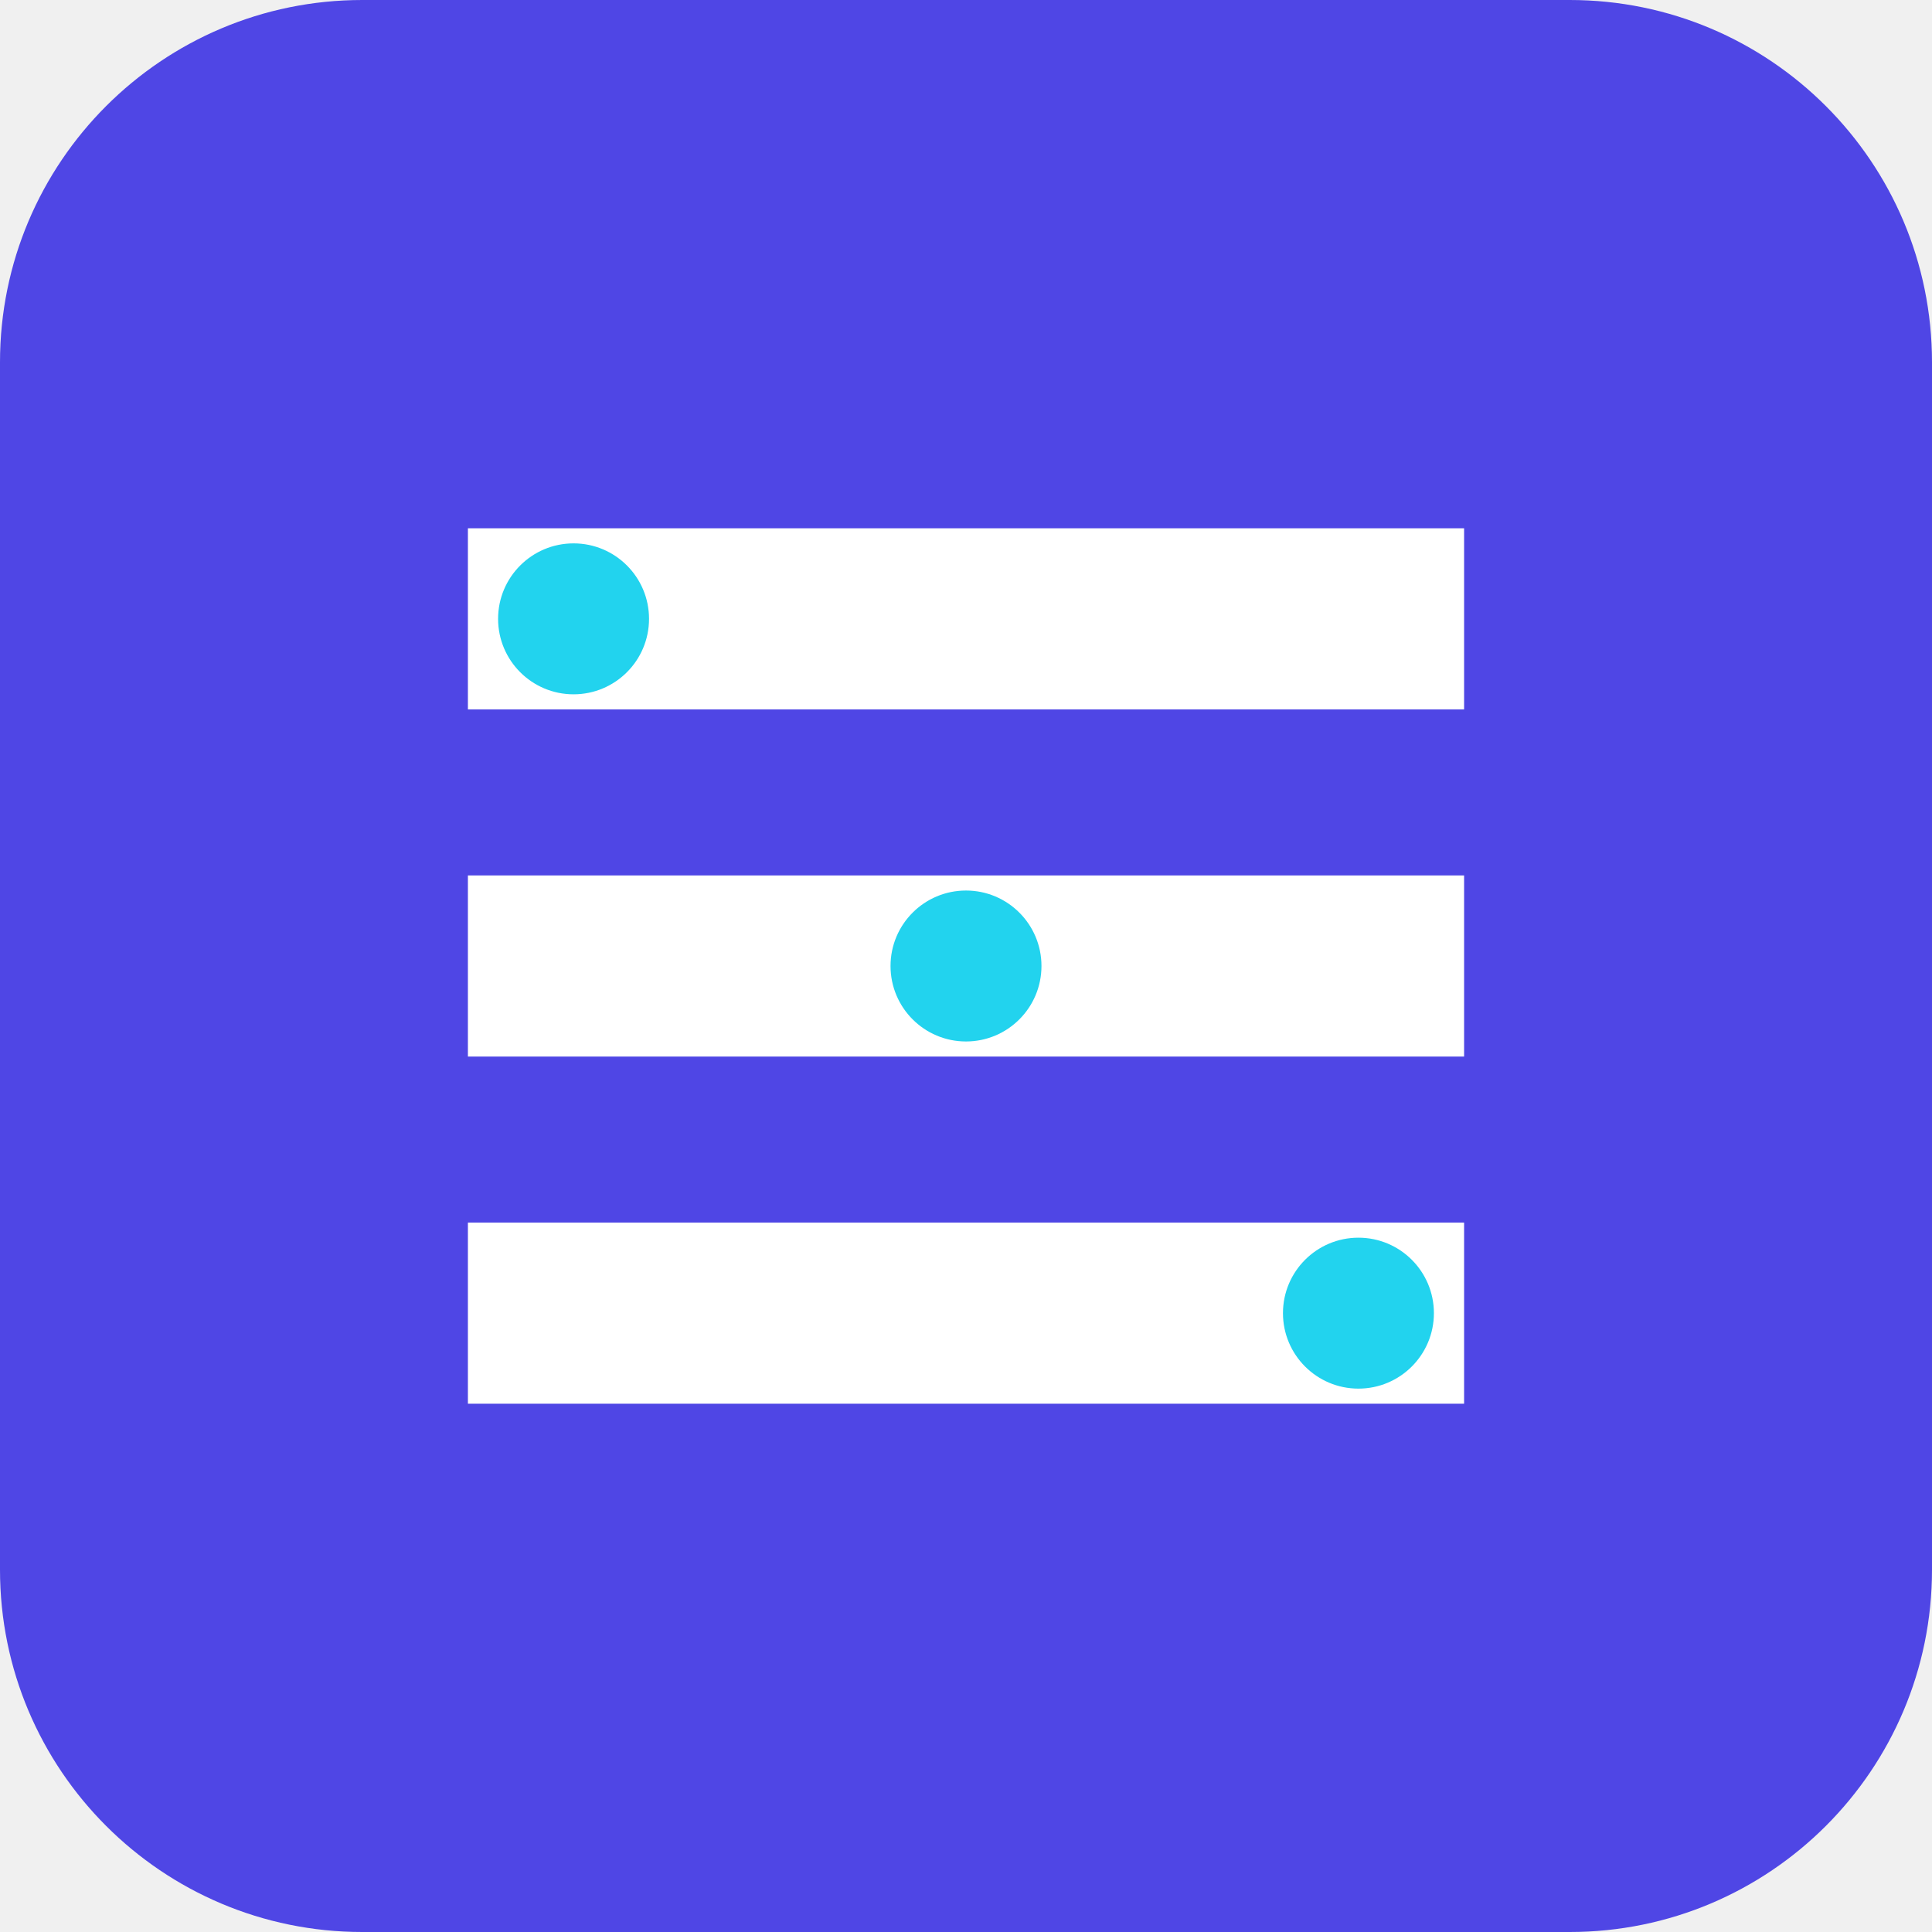
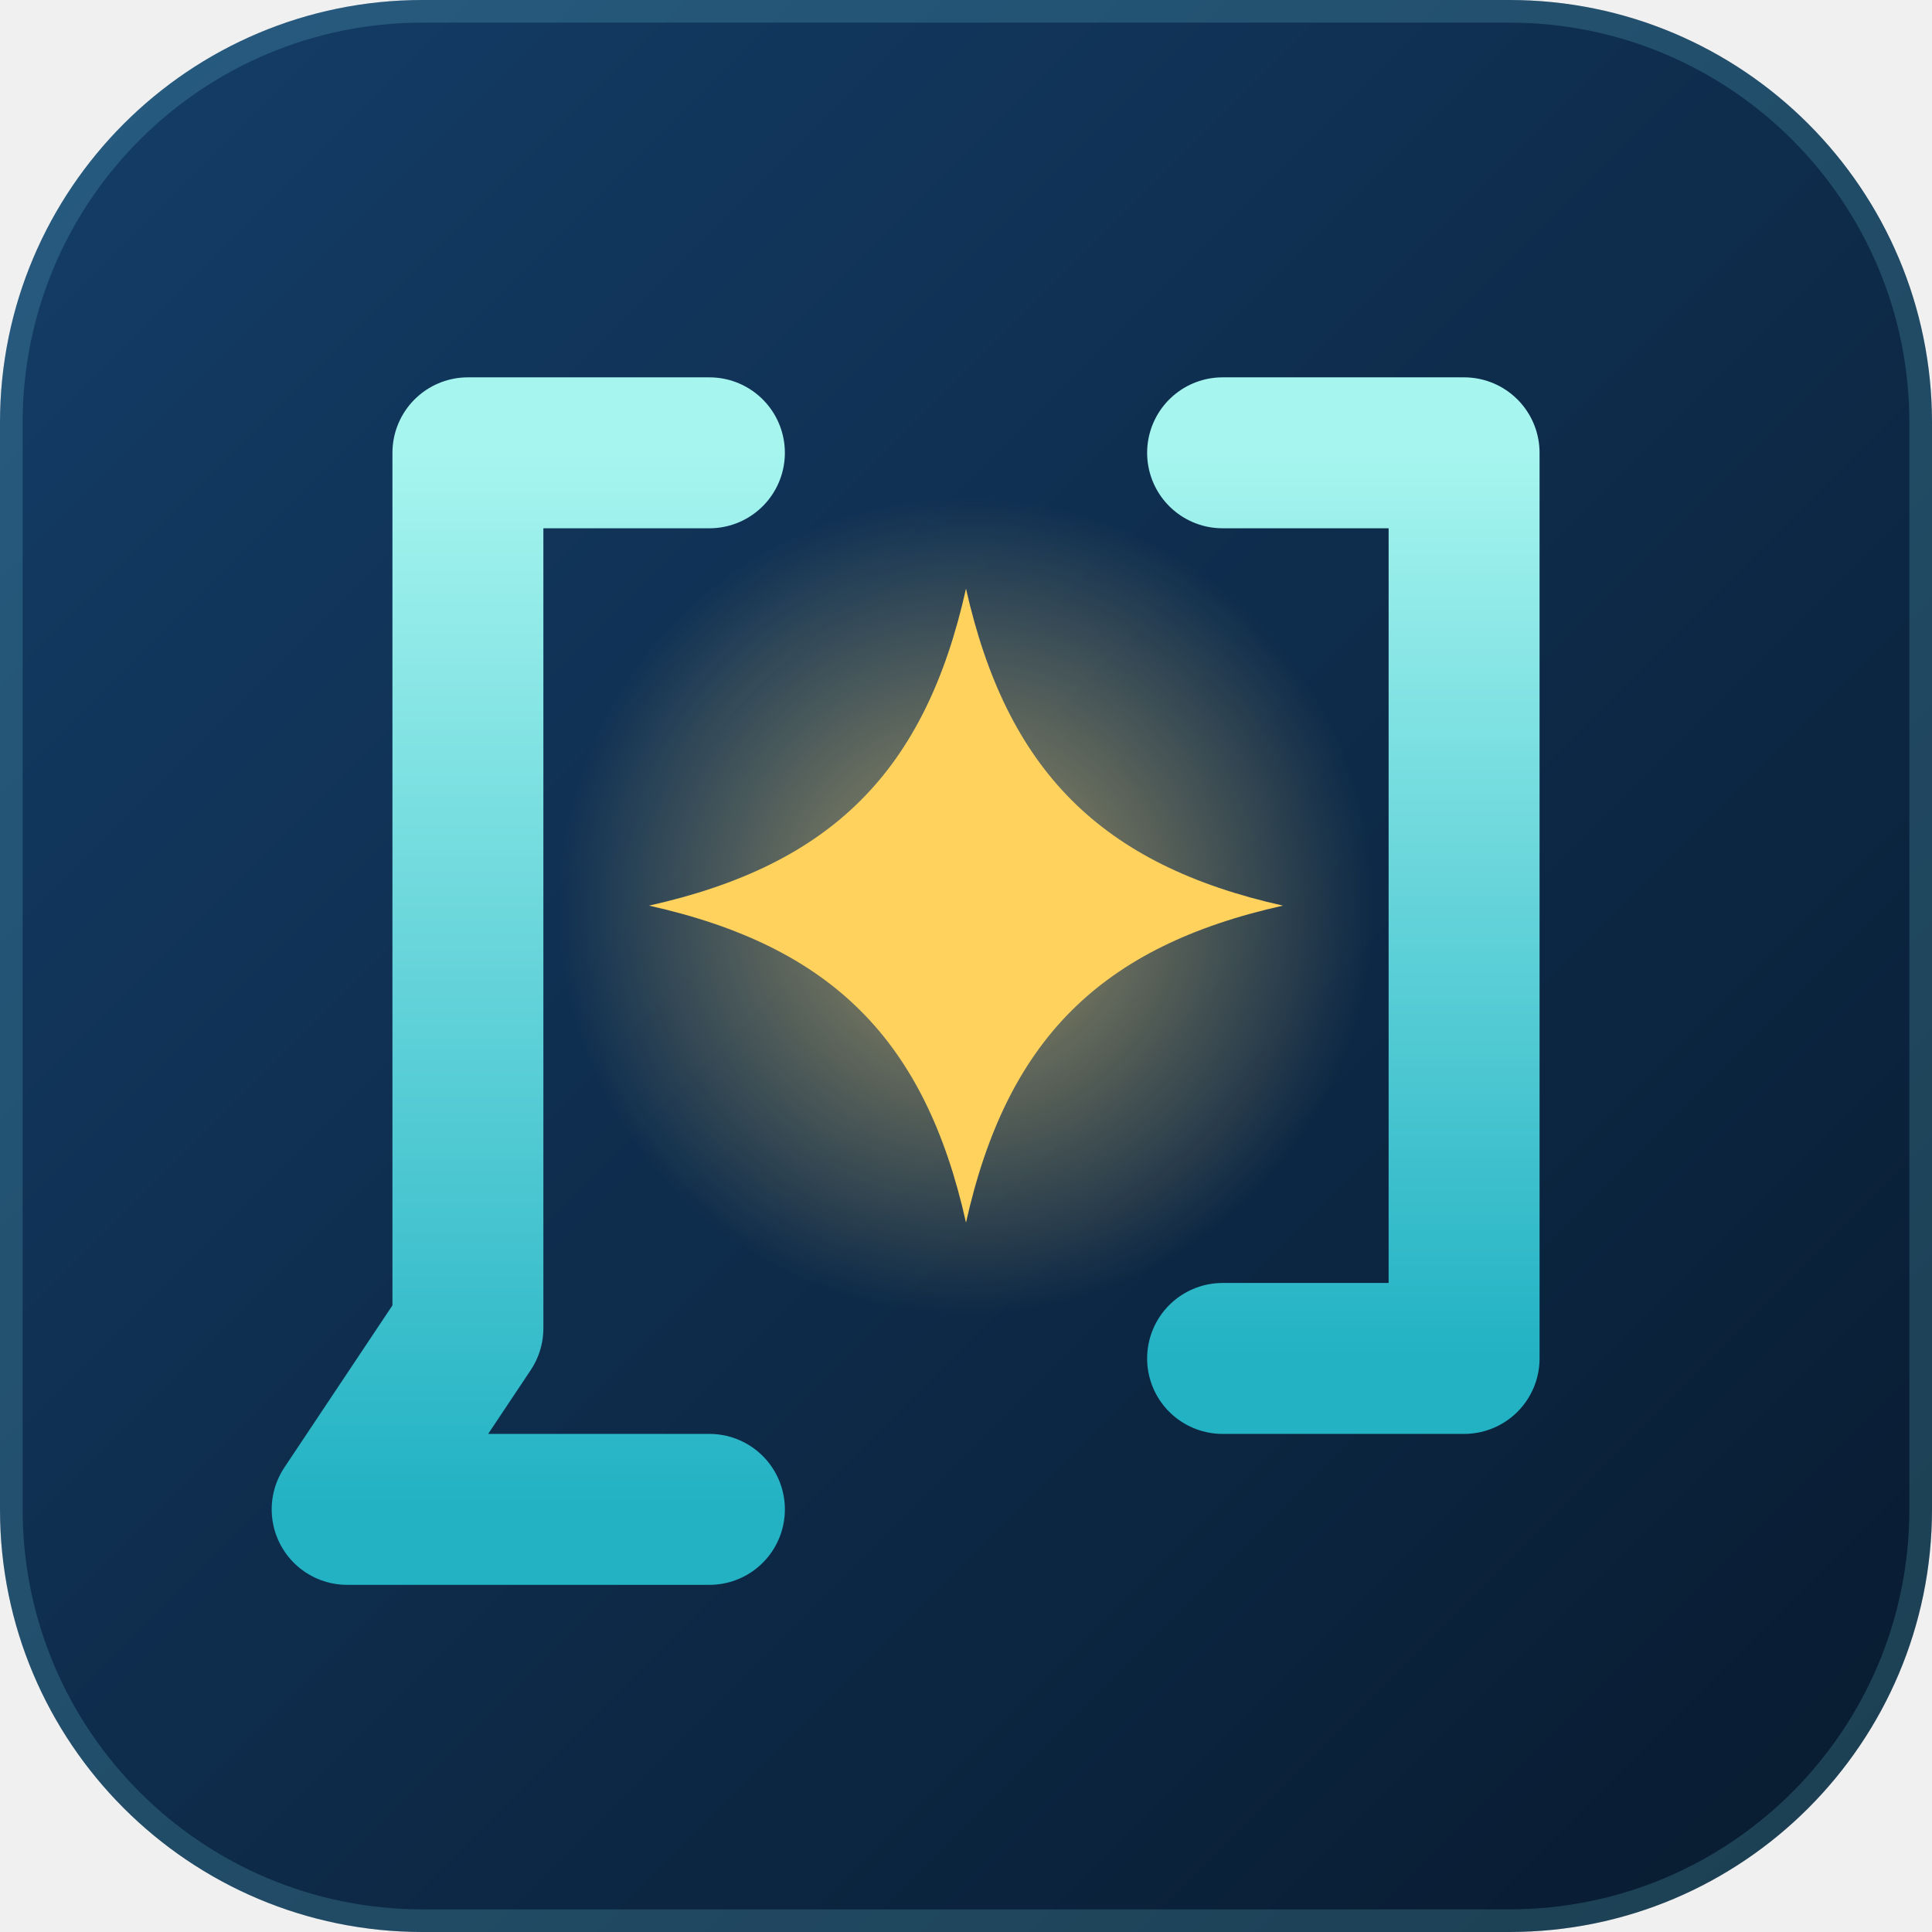
- <svg xmlns="http://www.w3.org/2000/svg" viewBox="0 0 128 128" role="img" aria-label="Matrix MCP logo">
-   <rect width="128" height="128" rx="24" fill="#4f46e5" />
-   <path d="M31 35h66v12H31zM31 58h66v12H31zM31 81h66v12H31z" fill="#fff" />
-   <circle cx="38" cy="41" r="5" fill="#22d3ee" />
-   <circle cx="64" cy="64" r="5" fill="#22d3ee" />
-   <circle cx="90" cy="87" r="5" fill="#22d3ee" />
+ <svg xmlns="http://www.w3.org/2000/svg" viewBox="0 0 128 128" role="img" aria-labelledby="title">
+   <style>
+     .current { opacity: 0; }
+     @media (prefers-reduced-motion: no-preference) {
+       .spark { transform-box: fill-box; transform-origin: center; animation: breathe 6.4s ease-in-out infinite; }
+       .glow { animation: glow 6.4s ease-in-out infinite; }
+       .current { stroke-dasharray: 14 100; animation: current 6.4s ease-in-out infinite; }
+       .current.late { animation-delay: .3s; }
+     }
+     @keyframes breathe { 0%, 100% { transform: scale(1); } 30% { transform: scale(1.07) rotate(4deg); } 55% { transform: scale(1); } }
+     @keyframes glow { 0%, 100% { opacity: .55; } 30% { opacity: 1; } 60% { opacity: .5; } }
+     @keyframes current {
+       0%, 8% { opacity: 0; stroke-dashoffset: 14; }
+       14% { opacity: .9; }
+       34% { opacity: .9; stroke-dashoffset: -86; }
+       40%, 100% { opacity: 0; stroke-dashoffset: -100; }
+     }
+   </style>
+   <defs>
+     <linearGradient id="tile" x1="0" y1="0" x2="1" y2="1">
+       <stop offset="0" stop-color="#143e69" />
+       <stop offset="1" stop-color="#081a2e" />
+     </linearGradient>
+     <linearGradient id="bracket" x1="0" y1="0" x2="0" y2="1">
+       <stop offset="0" stop-color="#a6f5ef" />
+       <stop offset="1" stop-color="#22b2c4" />
+     </linearGradient>
+     <radialGradient id="halo">
+       <stop offset="0" stop-color="#ffd978" stop-opacity=".6" />
+       <stop offset="1" stop-color="#ffd978" stop-opacity="0" />
+     </radialGradient>
+   </defs>
+   <rect width="128" height="128" rx="28" fill="url(#tile)" />
+   <rect x=".75" y=".75" width="126.5" height="126.5" rx="27.25" fill="none" stroke="#7fe8ee" stroke-opacity=".18" stroke-width="1.5" />
+   <g fill="none" stroke-width="10" stroke-linecap="round" stroke-linejoin="round">
+     <path d="M47 30H31v58l-8 12h24" stroke="url(#bracket)" />
+     <path d="M81 30h16v60H81" stroke="url(#bracket)" />
+     <path class="current" d="M47 30H31v58l-8 12h24" pathLength="100" stroke="#fff4c7" stroke-width="4" />
+     <path class="current late" d="M81 30h16v60H81" pathLength="100" stroke="#fff4c7" stroke-width="4" />
+   </g>
+   <circle class="glow" cx="64" cy="60" r="27" fill="url(#halo)" />
+   <path class="spark" d="M64 39c2.7 12 8.9 18.3 21 21-12.1 2.7-18.3 8.9-21 21-2.7-12.1-8.9-18.3-21-21 12.1-2.7 18.3-8.9 21-21z" fill="#ffd25e" />
</svg>
